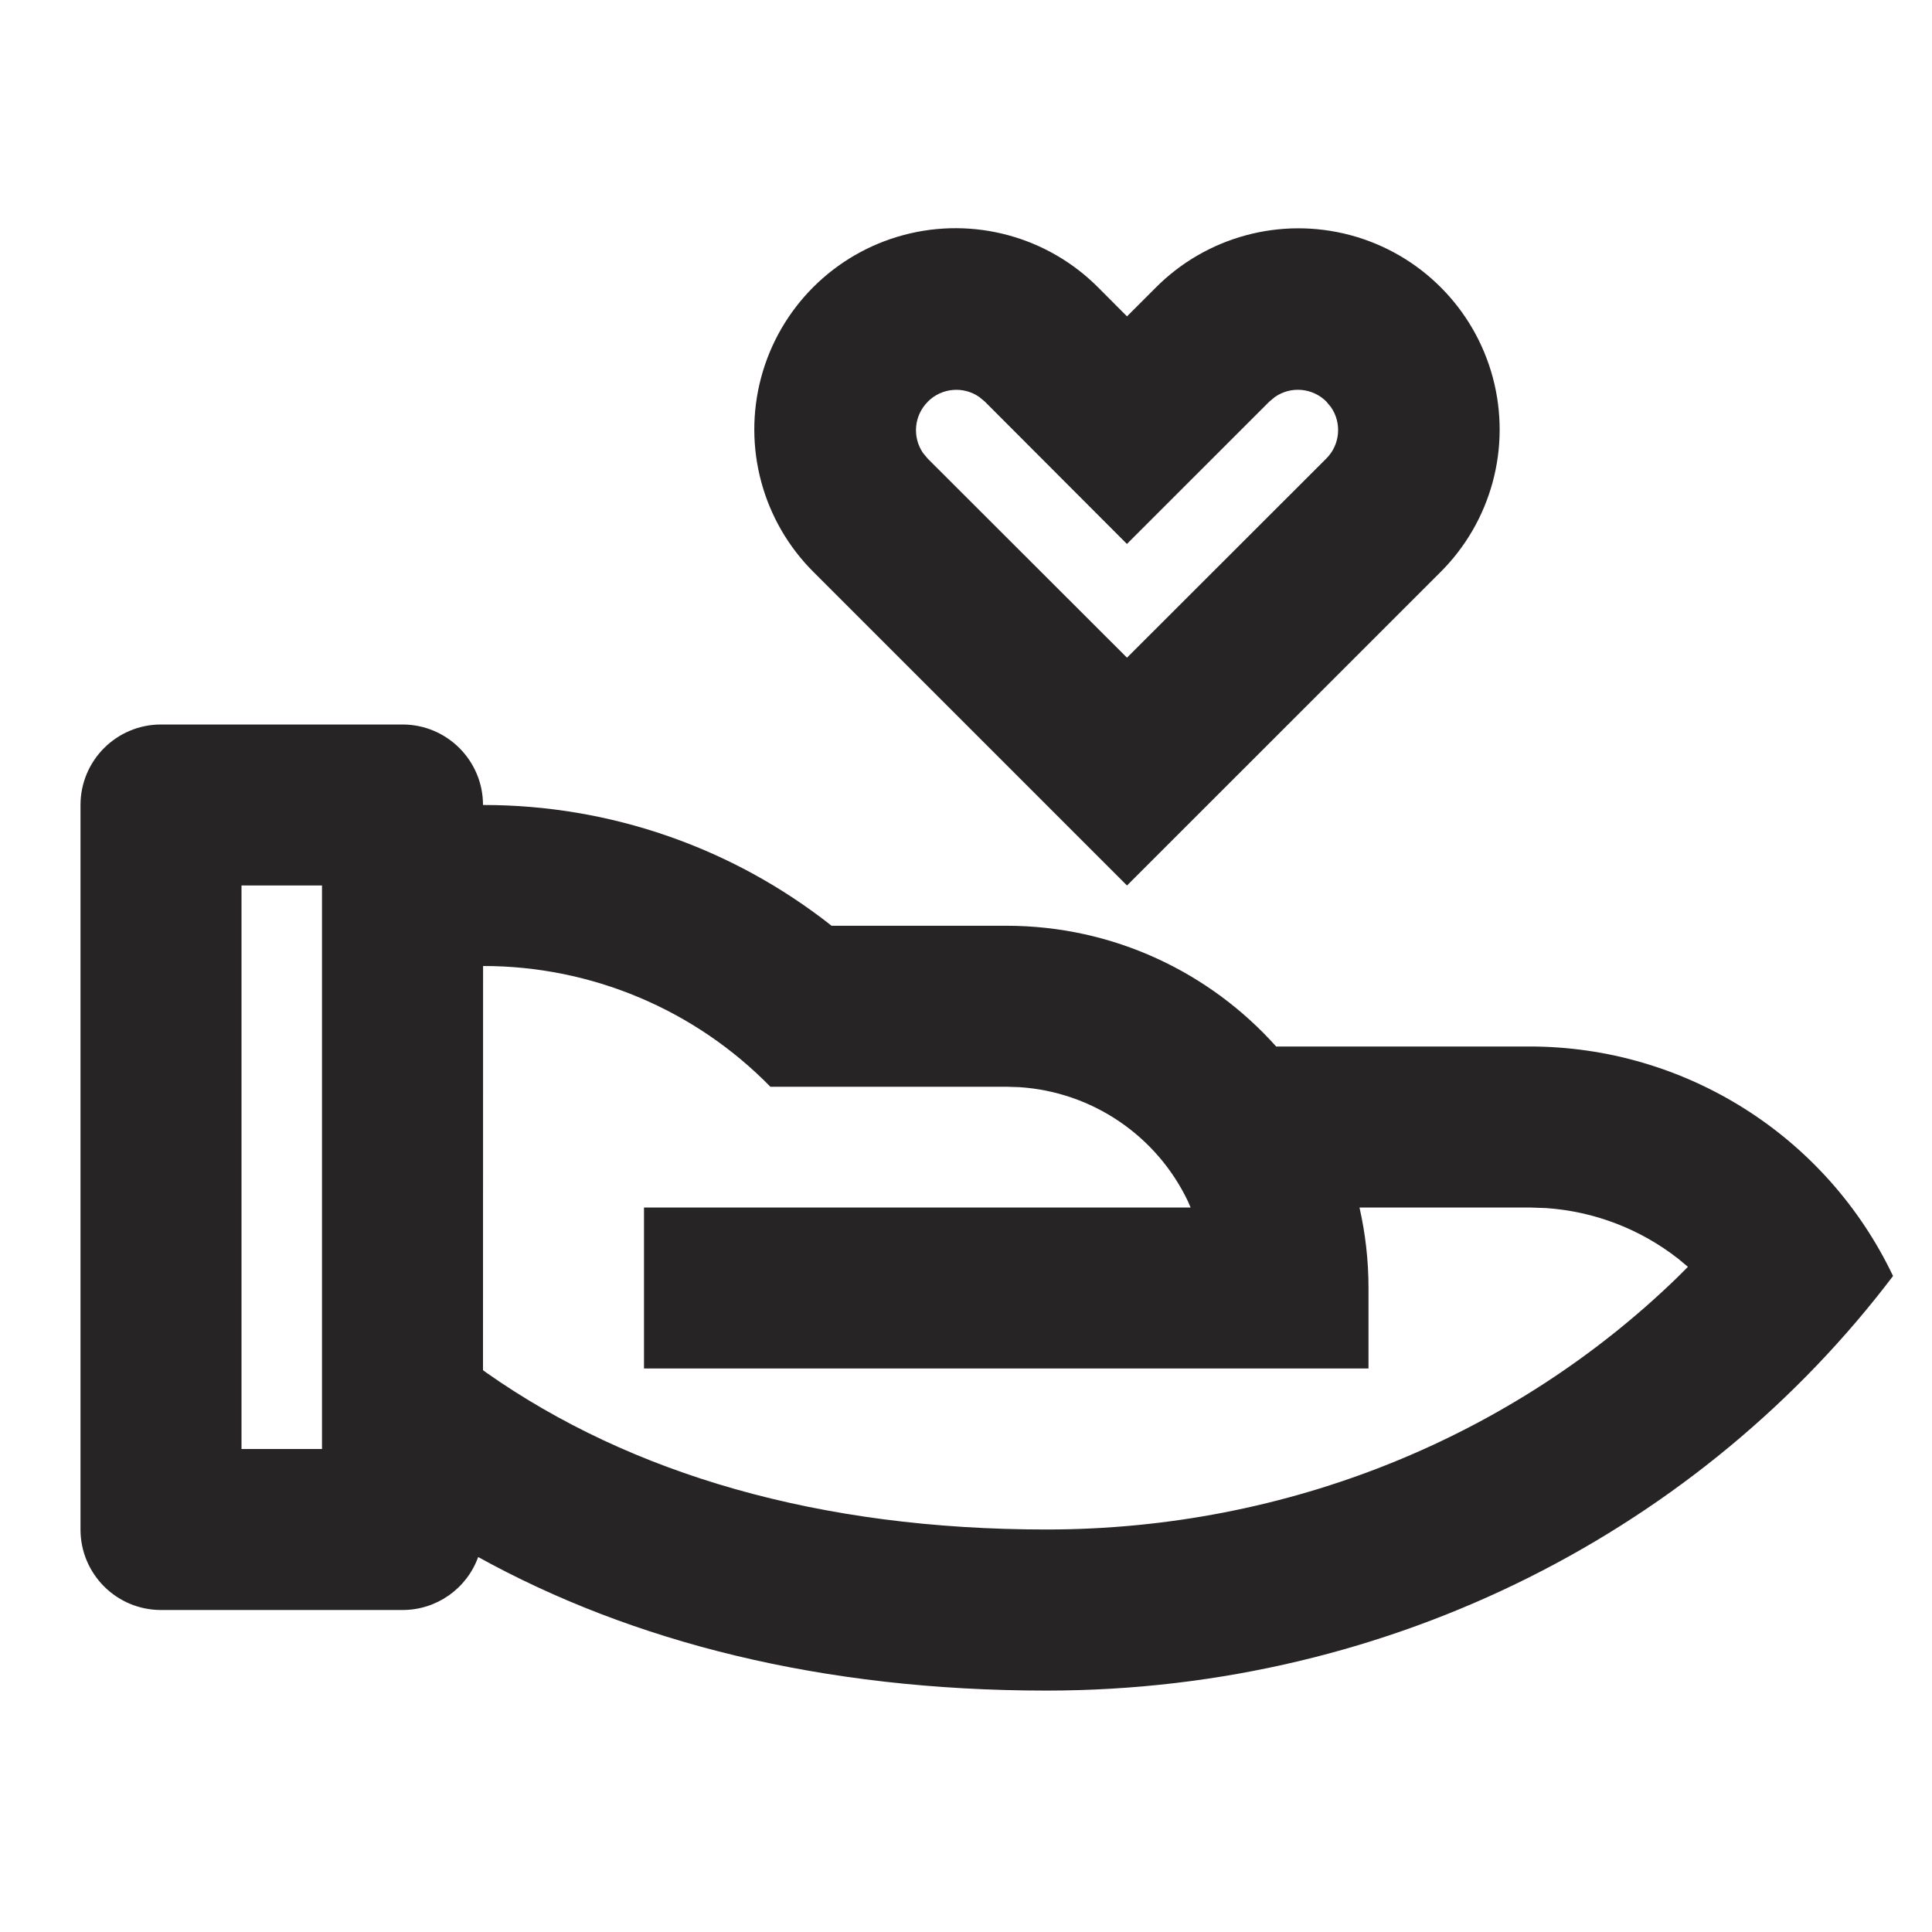
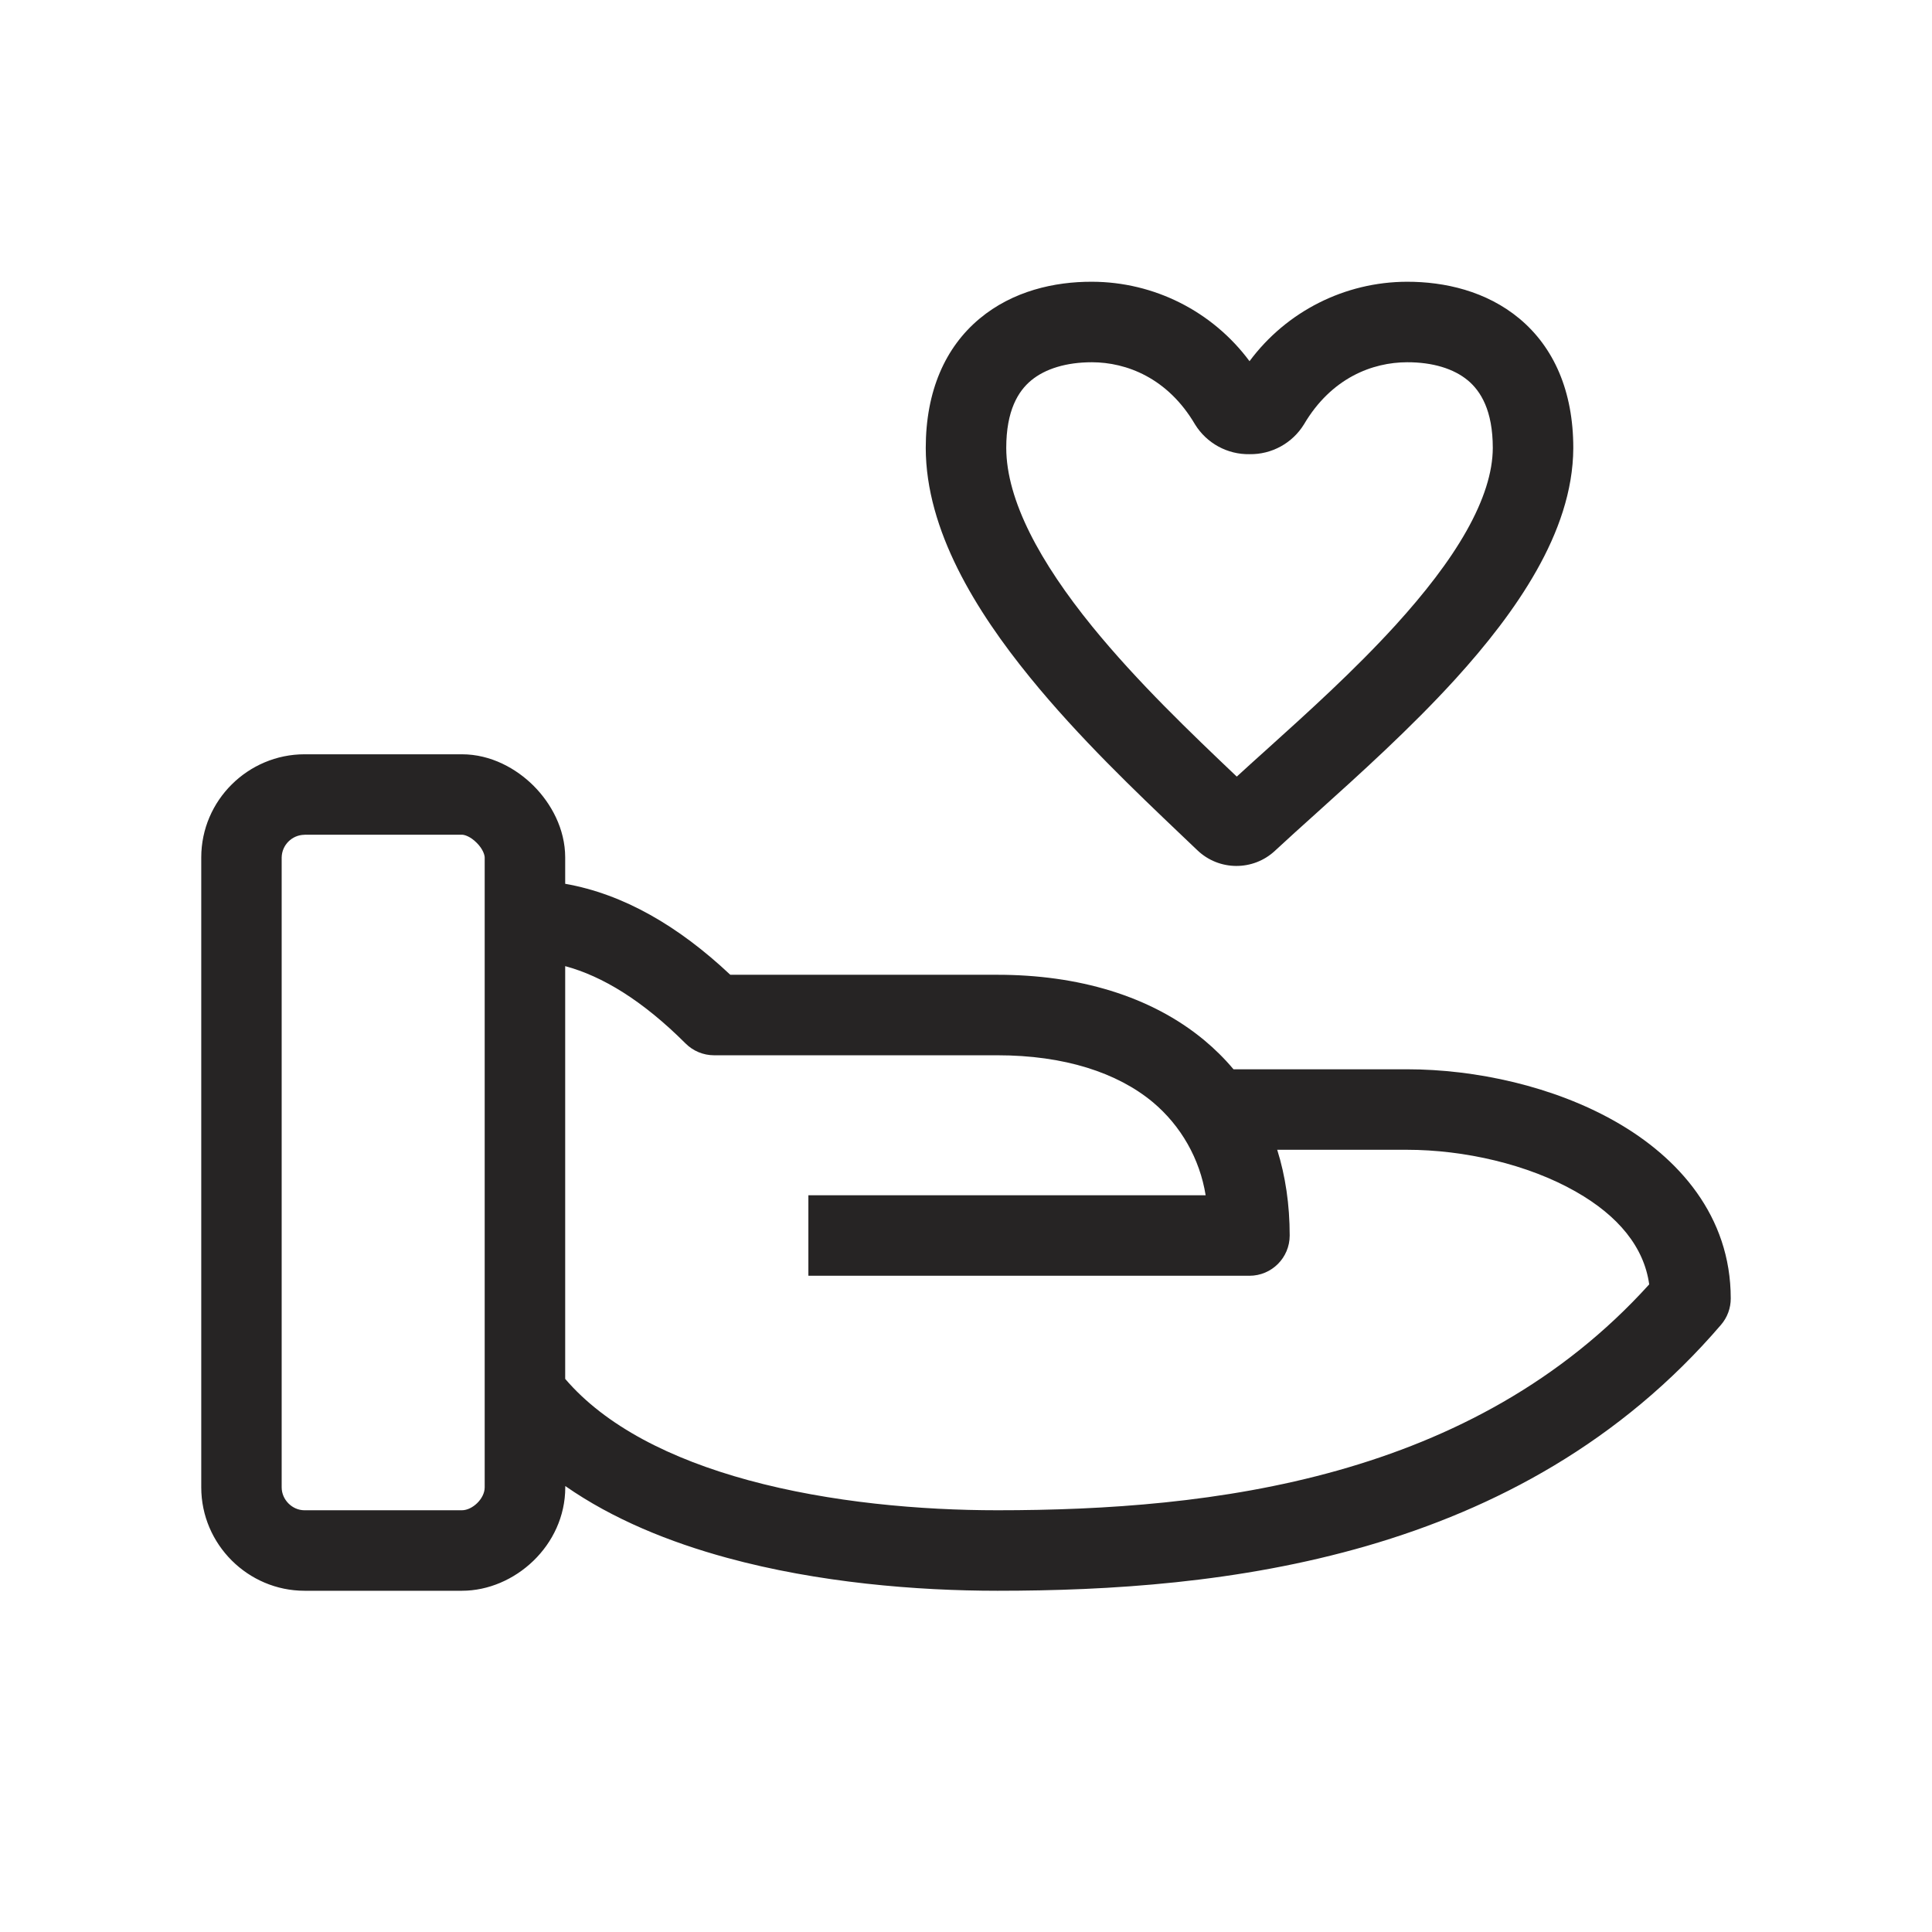
<svg xmlns="http://www.w3.org/2000/svg" width="24" height="24" fill="none" viewBox="0 0 24 24">
-   <path fill="#262424" d="M5 9a1 1 0 0 1 1 1 6.97 6.97 0 0 1 4.33 1.5h2.17c1.332 0 2.53.58 3.353 1.5H19a5 5 0 0 1 4.516 2.851c-2.365 3.121-6.194 5.15-10.516 5.15-2.79 0-5.15-.604-7.06-1.659A.998.998 0 0 1 5 20H2a1 1 0 0 1-1-1v-9a1 1 0 0 1 1-1h3Zm1.001 3L6 17.021l.045.033C7.84 18.314 10.178 19 13 19c3.004 0 5.799-1.156 7.835-3.13l.133-.133-.12-.1a2.994 2.994 0 0 0-1.643-.63L19 15h-2.112c.073.321.112.656.112 1v1H8v-2h6.79l-.034-.079a2.5 2.5 0 0 0-2.092-1.416L12.5 13.5H9.57A4.985 4.985 0 0 0 6.002 12h-.001ZM4 11H3v7h1v-7Zm9.646-7.425L14 3.93l.354-.354a2.5 2.5 0 1 1 3.535 3.536L14 11l-3.89-3.89a2.5 2.5 0 1 1 3.536-3.535Zm-2.12 1.415a.5.5 0 0 0-.06.637l.058.07L14 8.17l2.476-2.474a.5.5 0 0 0 .058-.638l-.058-.07a.5.5 0 0 0-.638-.057l-.07.058-1.769 1.768-1.767-1.77-.068-.056a.5.5 0 0 0-.638.058v.001Z" />
+   <path fill="#262424" fill-rule="evenodd" d="M18.875 3.958c.427.356.669.9.669 1.607v.001c-.002.535-.19 1.05-.456 1.521-.267.473-.627.929-1.01 1.35-.554.609-1.197 1.188-1.72 1.659-.192.173-.368.331-.517.47a.702.702 0 0 1-.967-.004 78.188 78.188 0 0 0-.207-.197c-.546-.52-1.266-1.204-1.872-1.95-.672-.825-1.293-1.828-1.295-2.849 0-.708.242-1.252.669-1.608.411-.343.93-.46 1.397-.458a2.442 2.442 0 0 1 1.956.987 2.442 2.442 0 0 1 1.955-.987c.467-.001.986.115 1.398.458Zm-.64.768c-.176-.147-.44-.227-.756-.226-.427.001-.939.191-1.281.772a.779.779 0 0 1-.676.37.779.779 0 0 1-.677-.37c-.341-.58-.854-.771-1.28-.772-.317 0-.58.08-.756.226-.16.133-.309.372-.309.839.002.651.42 1.42 1.07 2.22.563.691 1.234 1.33 1.784 1.853l.01.009c.115-.106.237-.216.364-.33.512-.462 1.092-.984 1.61-1.553.356-.392.663-.785.879-1.168.217-.385.326-.73.327-1.031 0-.467-.15-.706-.31-.84ZM3.782 10.37a.287.287 0 0 0-.283.282v7.824c0 .155.132.285.283.285h1.956c.13 0 .283-.143.283-.285v-7.824c0-.028-.02-.104-.1-.183-.078-.079-.152-.1-.183-.1H3.783Zm3.239.609v-.327c0-.356-.175-.672-.39-.888-.215-.216-.532-.394-.893-.394H3.783c-.699 0-1.283.57-1.283 1.282v7.824c0 .71.582 1.285 1.283 1.285h1.956c.653 0 1.283-.562 1.283-1.285v-.016c.594.414 1.298.698 2.01.892 1.132.309 2.353.409 3.36.409 2.758 0 6.486-.386 8.988-3.305a.5.5 0 0 0 .12-.326c0-1.026-.65-1.751-1.426-2.194-.773-.442-1.742-.653-2.596-.653h-2.155c-.109-.13-.23-.25-.362-.36-.669-.556-1.576-.814-2.57-.814H9.072c-.645-.607-1.329-1.003-2.05-1.13Zm0 1.023v5.127c.501.586 1.31.995 2.273 1.258 1.02.278 2.146.374 3.096.374 2.665 0 5.904-.381 8.097-2.806-.064-.461-.381-.85-.91-1.151-.597-.341-1.389-.521-2.1-.521h-1.611c.102.325.155.681.155 1.065a.5.5 0 0 1-.5.5h-5.479v-1h4.935a1.904 1.904 0 0 0-.657-1.157c-.44-.366-1.098-.582-1.93-.582H8.87a.5.5 0 0 1-.354-.147c-.533-.532-1.031-.835-1.494-.96Z" clip-rule="evenodd" />
</svg>
